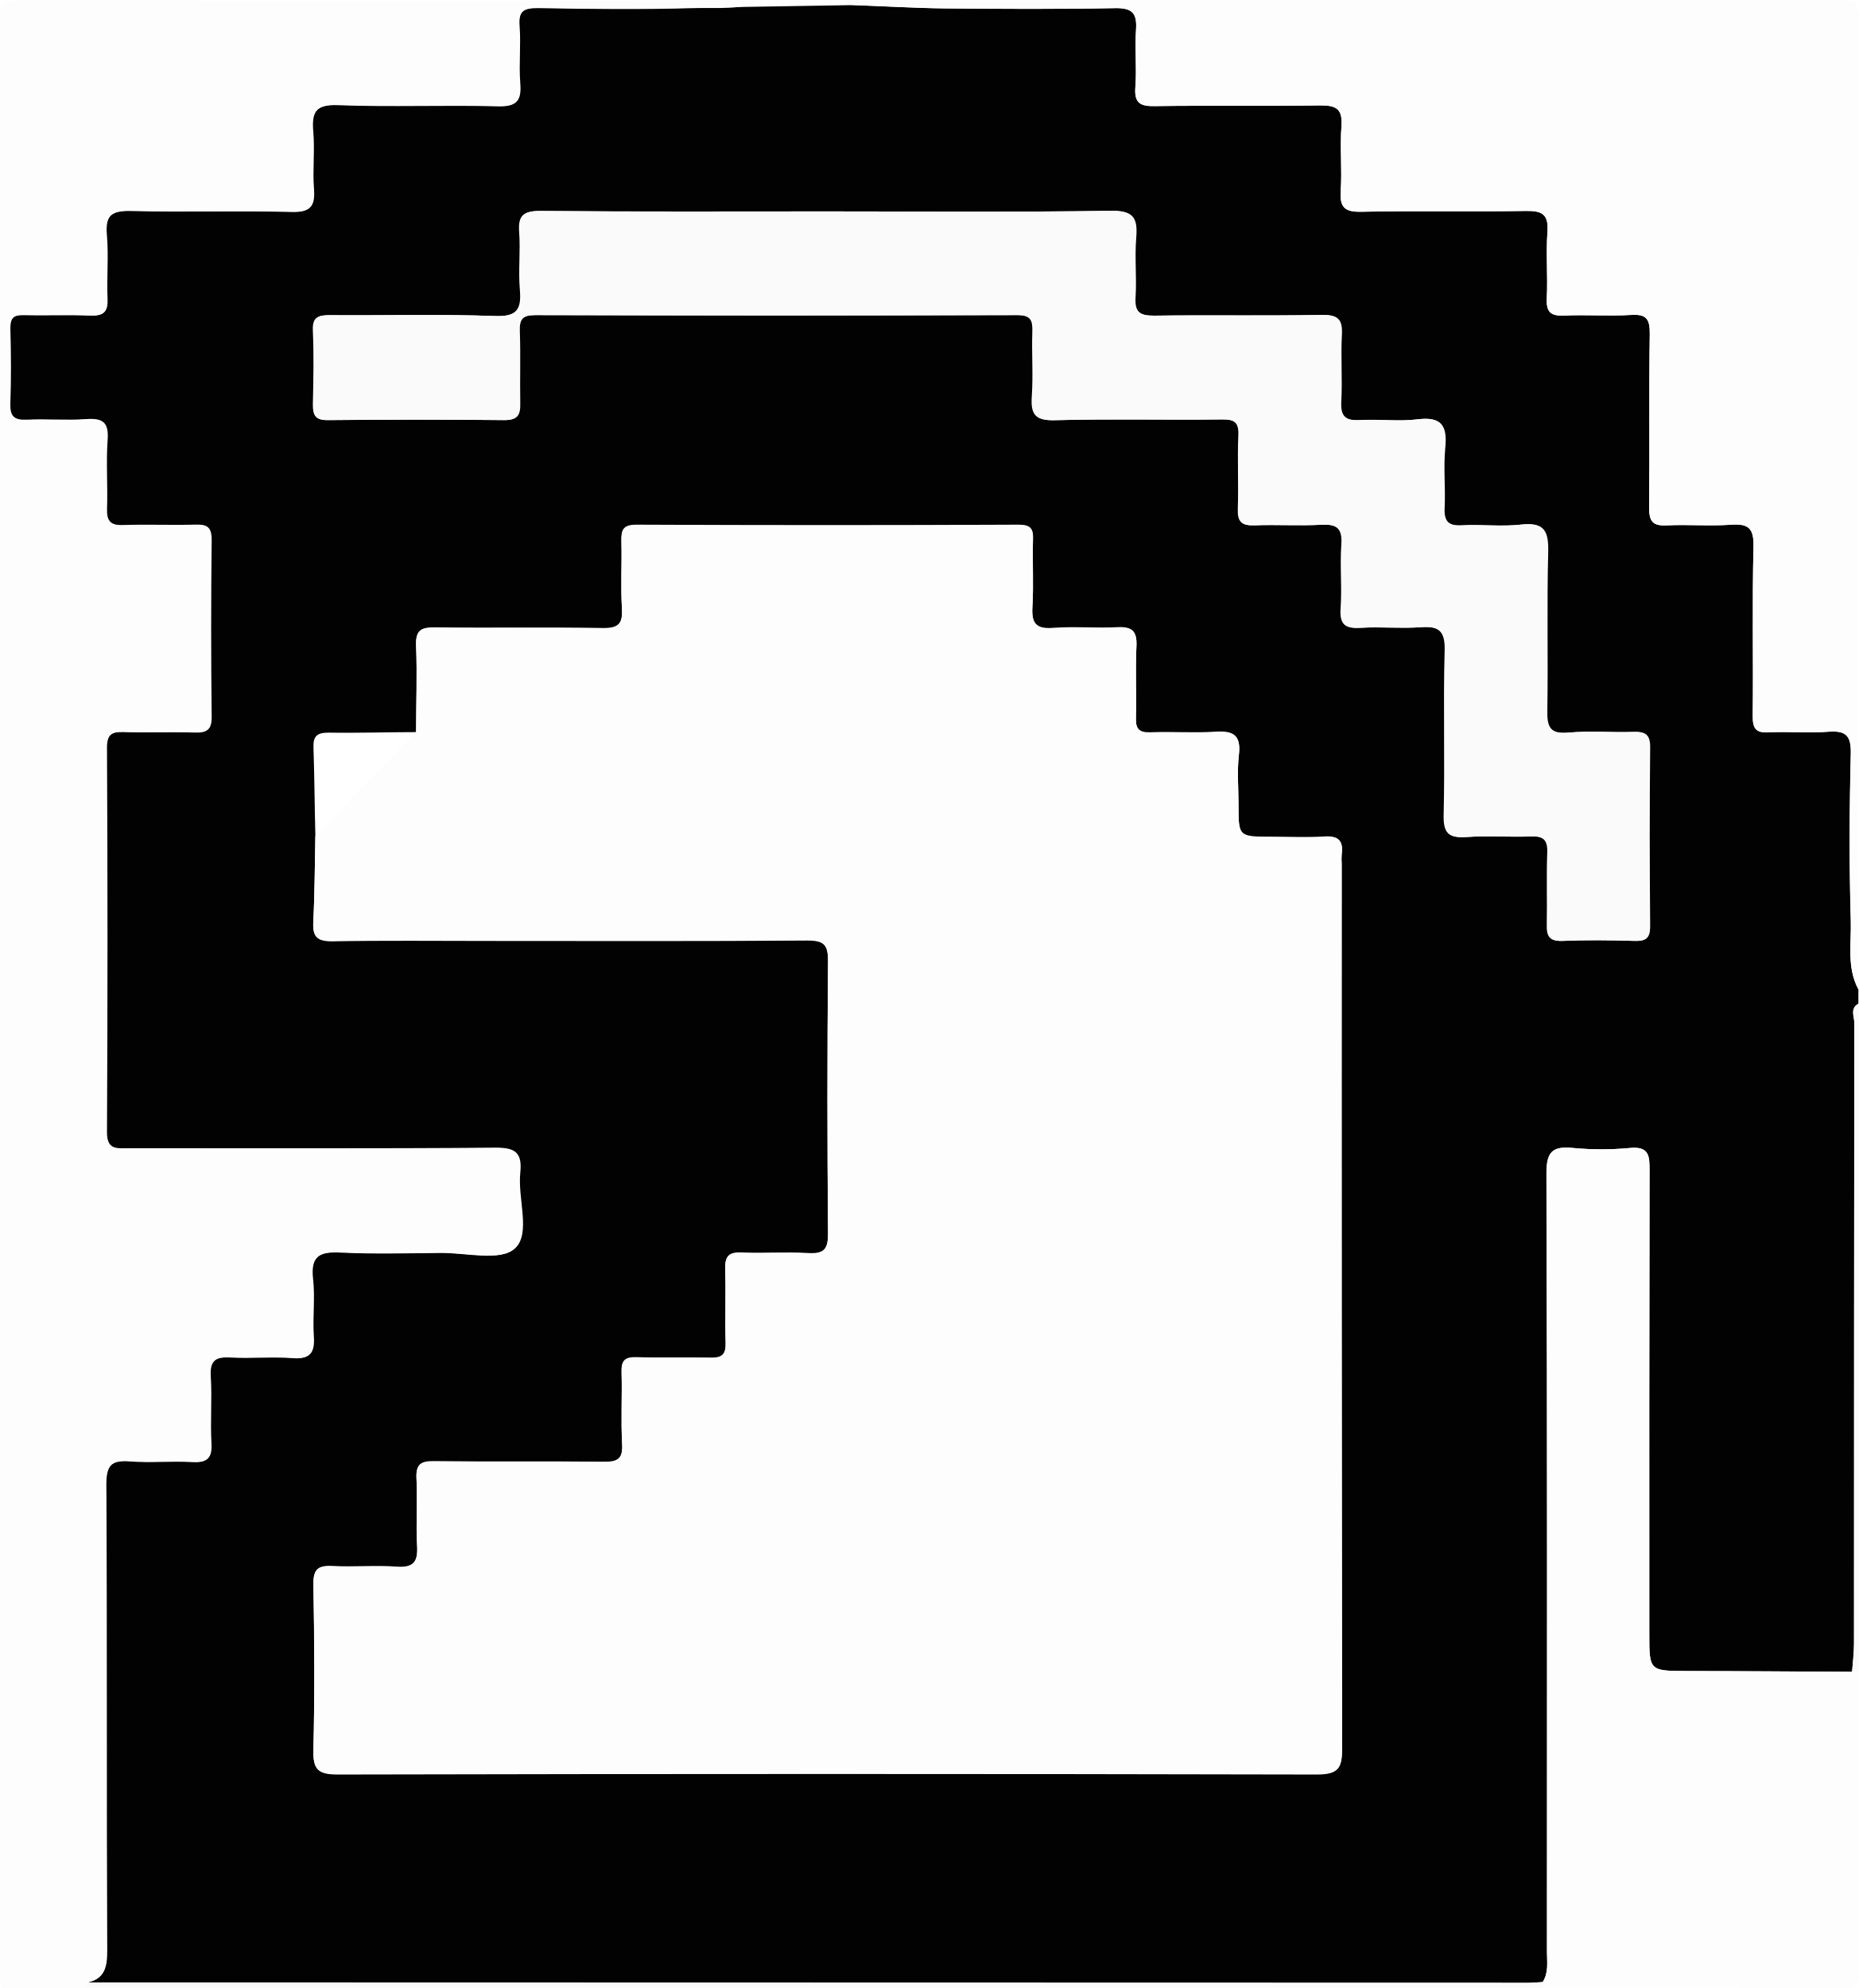
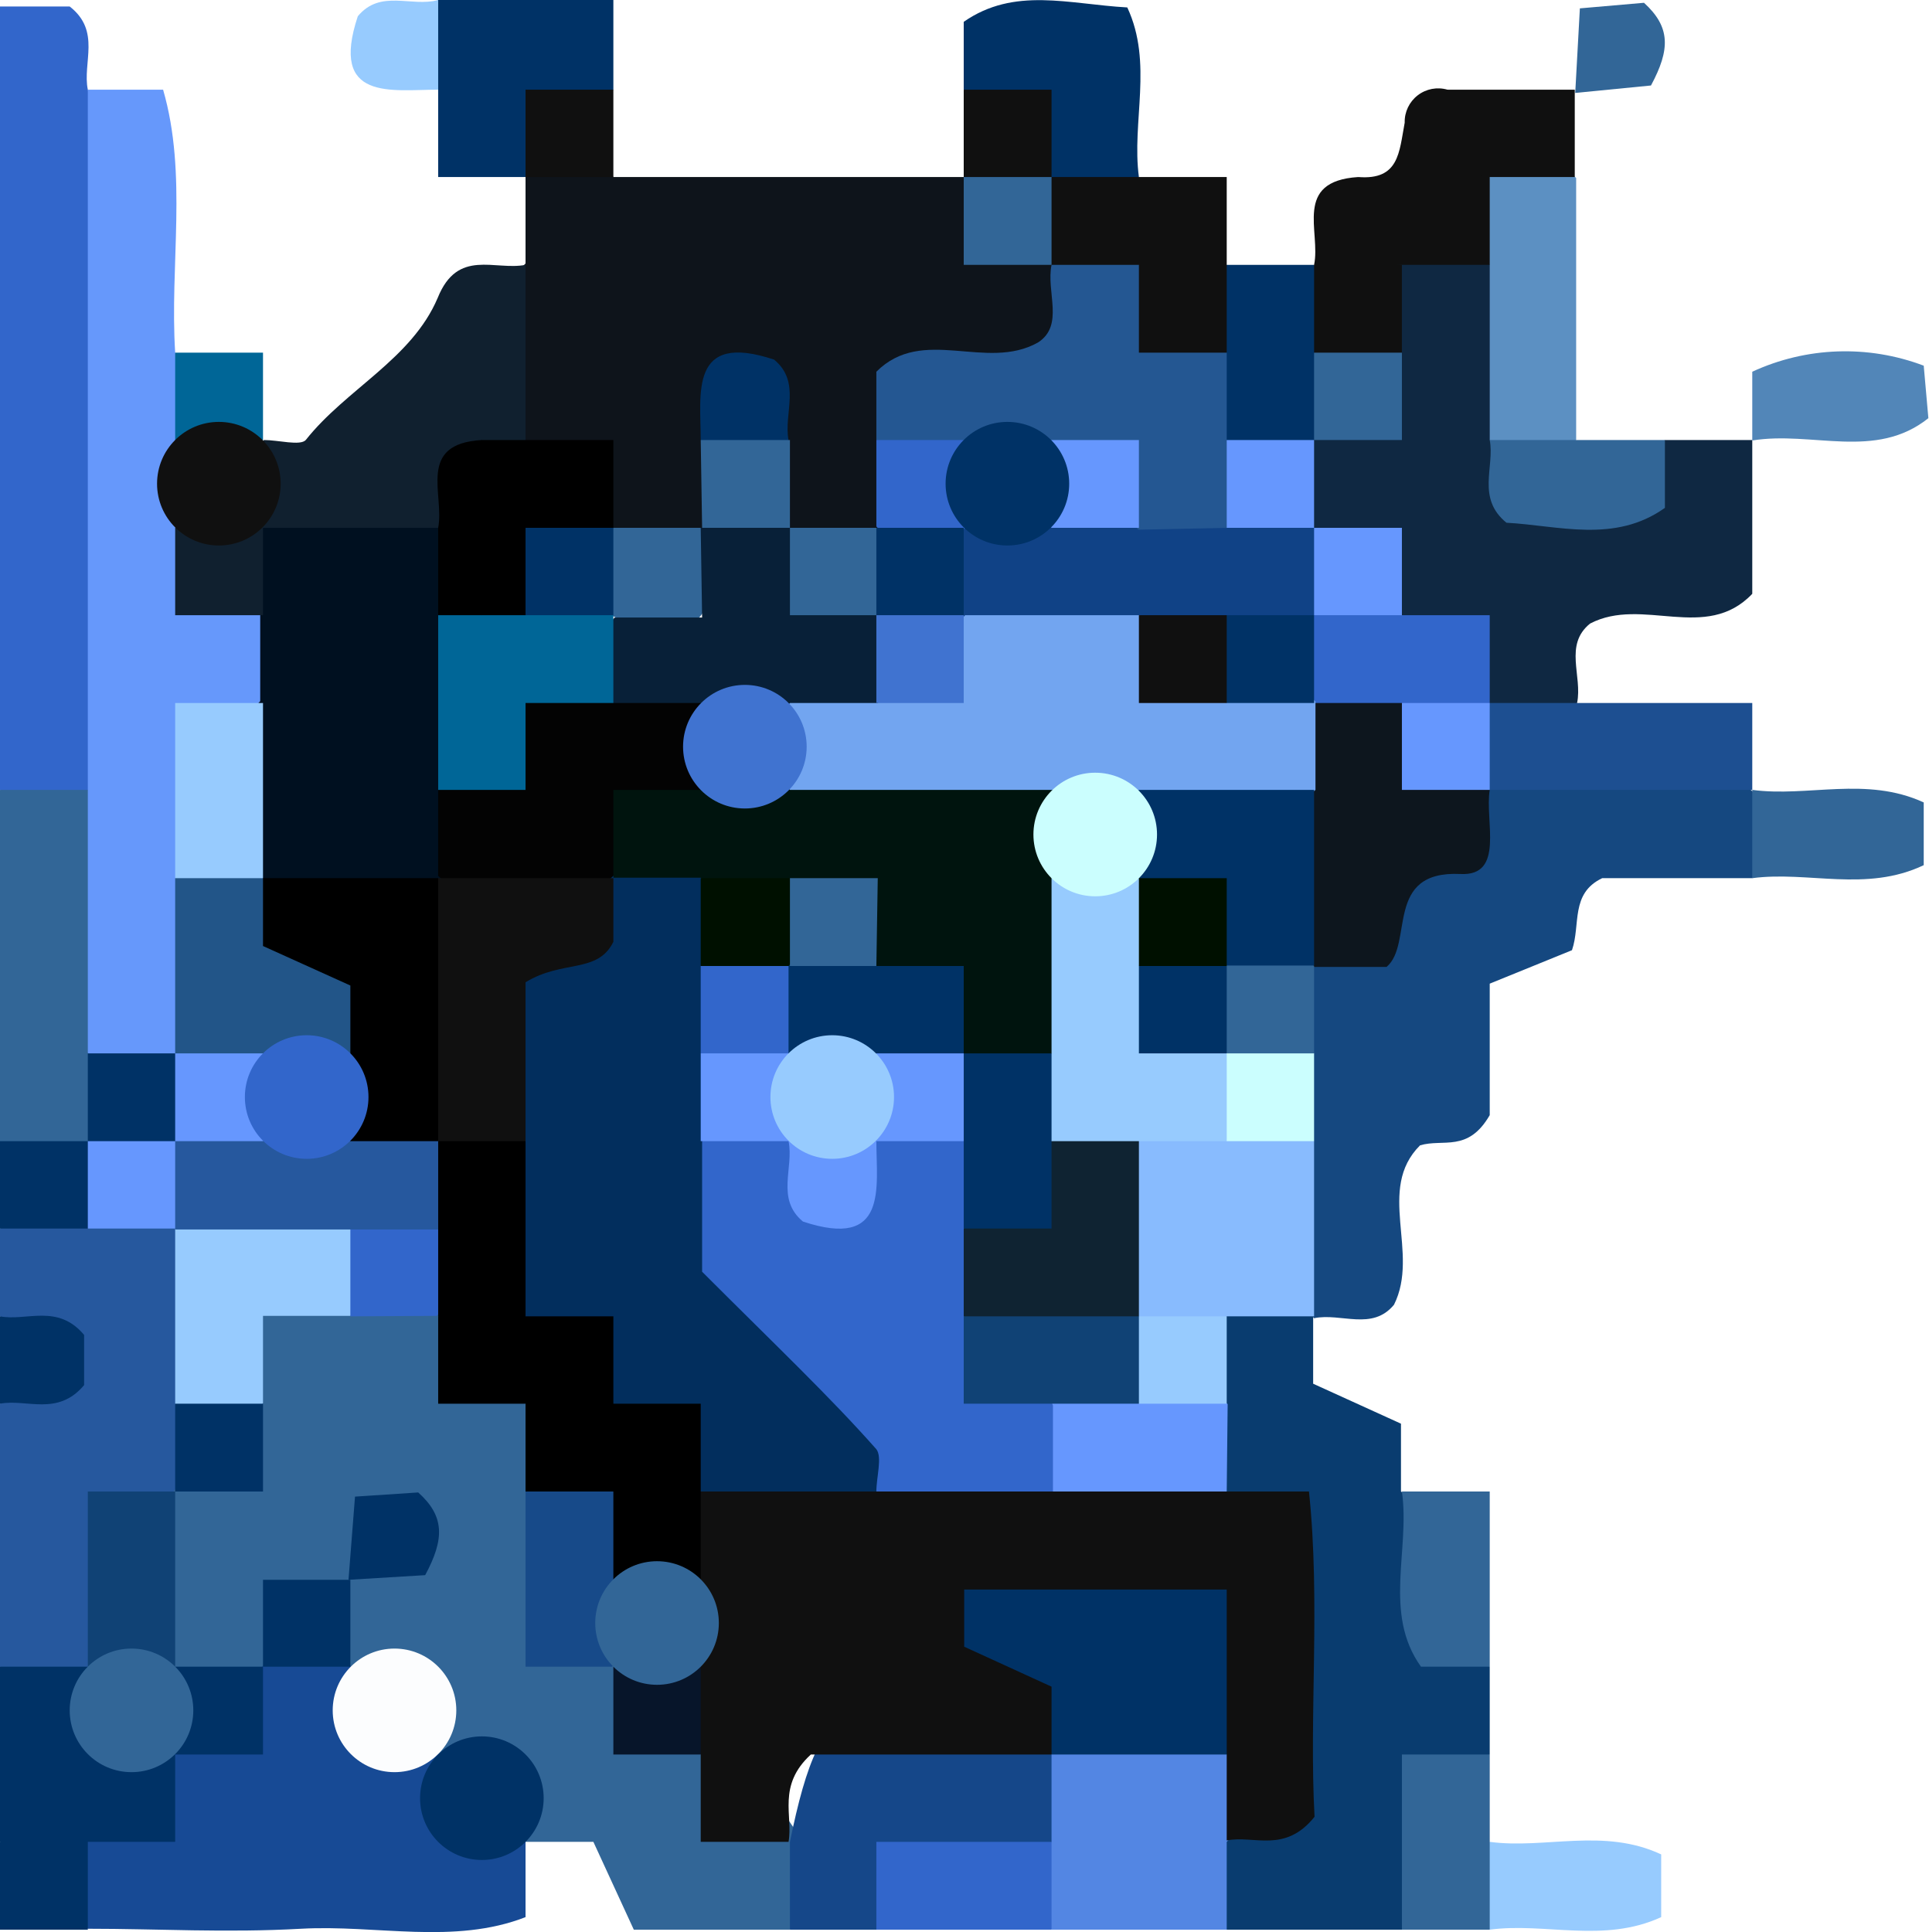
- <svg xmlns="http://www.w3.org/2000/svg" id="Calque_1" data-name="Calque 1" viewBox="0 0 389 416">
+ <svg xmlns="http://www.w3.org/2000/svg" id="Calque_1" data-name="Calque 1" viewBox="0 0 41.5 41.58">
  <defs>
-     <style>.cls-1{fill:#020202;}.cls-2{fill:#fdfdfd;}.cls-3{fill:#fafafa;}</style>
+     <style>.cls-1{fill:#326697;}.cls-2{fill:#0e141b;}.cls-3{fill:#6698fb;}.cls-4{fill:#154880;}.cls-5{fill:#093c6f;}.cls-6{fill:#0f2842;}.cls-7{fill:#3266cb;}.cls-8{fill:#174a95;}.cls-9{fill:#26589e;}.cls-10{fill:#10202f;}.cls-11{fill:#5386e3;}.cls-12{fill:#154789;}.cls-13{fill:#003266;}.cls-14{fill:#1d4f91;}.cls-15{fill:#5c90c2;}.cls-16{fill:#97cbfe;}.cls-17{fill:#101010;}.cls-18{fill:#5286b8;}.cls-19{fill:#006697;}.cls-20{fill:#104275;}.cls-21{fill:#174a89;}.cls-22{fill:#fcfdfe;}.cls-23{fill:#07152a;}.cls-24{fill:#245792;}.cls-25{fill:#001020;}.cls-26{fill:#258;}.cls-27{fill:#0d161e;}.cls-28{fill:#88bbfe;}.cls-29{fill:#cbfefe;}.cls-30{fill:#6697fe;}.cls-31{fill:#022e5d;}.cls-32{fill:#104286;}.cls-33{fill:#082038;}.cls-34{fill:#030303;}.cls-35{fill:#72a5f0;}.cls-36{fill:#0f2332;}.cls-37{fill:#00140e;}.cls-38{fill:#001000;}.cls-39{fill:#4073d0;}</style>
  </defs>
-   <path class="cls-1" d="M693.48,35.07c6.48.23,13,.63,19.44.7,11.82.11,23.64.17,35.46-.06,3.57-.06,4.61,1.06,4.37,4.5-.28,4,.17,8-.14,12-.27,3.4,1,4.09,4.16,4,11.48-.18,23,.05,34.46-.15,3.35,0,4.77.66,4.51,4.32-.33,4.47.14,9-.15,13.48-.23,3.4.66,4.54,4.28,4.46,11.48-.25,23,0,34.45-.17,3.35-.06,4.79.64,4.53,4.32-.33,4.64.09,9.33-.14,14-.14,2.91.88,3.7,3.68,3.57,4.65-.21,9.33.15,14-.13,3.13-.19,3.91.82,3.87,3.88-.18,12.15,0,24.31-.13,36.46,0,2.79.72,3.84,3.62,3.7,4.49-.23,9,.18,13.48-.14,3.65-.26,4.83.68,4.74,4.58-.29,11.81,0,23.64-.16,35.46,0,2.51.56,3.55,3.28,3.41,4.15-.22,8.34.19,12.47-.13,3.66-.28,4.87.7,4.77,4.59-.28,11.64-.33,23.31,0,34.95.14,4.77-.87,9.79,1.58,14.35v3c-1.79,1-.83,2.69-.84,4Q903,313,903,377.9c0,2-.26,4-.41,5.94-11.48-.06-23-.14-34.45-.17-8,0-8,0-8-7.75q0-48.46.05-96.92c0-3,0-5.16-4.05-4.78a63.93,63.93,0,0,1-12,0c-4.32-.42-5.53.83-5.52,5.36.19,54.29.12,108.59.11,162.88,0,2.13.37,4.33-.89,6.29-1,.06-2,.17-3,.17l-301.75-.07c3.9-.72,4.37-3.23,4.35-6.82-.15-32.47,0-64.95-.18-97.42,0-4,1.08-5.18,5-4.88,4.3.34,8.66-.1,13,.14,3,.17,4.18-.6,4-3.82-.28-4.64.15-9.33-.15-14-.22-3.43,1.09-4.24,4.25-4.06,4.32.24,8.68-.19,13,.13,3.66.29,4.55-1.14,4.32-4.5-.27-4,.29-8-.16-12-.55-4.85,1.47-5.81,5.84-5.59,7,.34,14,.14,21,.08,5.3,0,12.48,1.81,15.42-.89,3.37-3.09.53-10.37,1.1-15.79.43-4.11-.9-5.31-5.13-5.27-25.64.21-51.29.09-76.93.11-2.39,0-4.45.39-4.43-3.37q.21-40.22,0-80.43c0-2.68.91-3.44,3.47-3.36,5,.17,10-.06,15,.1,2.49.08,3.47-.49,3.44-3.25q-.22-18.48,0-37c0-2.85-1.11-3.25-3.51-3.18-5,.14-10-.09-15,.09-2.65.1-3.48-.83-3.39-3.43.17-4.82-.22-9.67.13-14.48.26-3.68-1.11-4.5-4.48-4.26-4.14.29-8.33-.08-12.48.12-2.63.12-3.49-.74-3.4-3.38.18-5.24.15-10.5,0-15.74,0-2.22.75-2.88,2.88-2.82,4.66.12,9.33-.09,14,.09,2.55.09,3.57-.62,3.46-3.32-.2-4.49.25-9-.14-13.48s1.31-5.19,5.31-5.09c11.15.27,22.31-.1,33.46.2,3.94.11,4.84-1.18,4.57-4.78-.31-4,.2-8-.15-12-.36-4.17.63-5.74,5.3-5.57,11.14.42,22.31-.05,33.46.24,3.9.11,4.85-1.13,4.56-4.76-.31-4,.16-8-.14-12-.25-3.24,1-3.83,4-3.79,10.82.17,21.65.28,32.46,0M581,209.05c-.13,6-.13,12-.44,17.93-.15,3,.74,4,3.89,4,10.82-.2,21.65-.08,32.48-.08,22.32,0,44.64.09,67-.09,3.54,0,4.39.92,4.36,4.4q-.27,28.48,0,57c0,3.3-.88,4.29-4.14,4.1-4.64-.27-9.32.07-14-.12-2.66-.12-3.46.82-3.38,3.4.16,5.16-.06,10.33.09,15.49.07,2.44-.8,3.18-3.17,3.11-5.16-.14-10.33.07-15.49-.09-2.37-.07-3.2.64-3.12,3.07.16,5-.16,10,.12,15,.19,3.21-.94,3.86-3.94,3.81-11.82-.17-23.65,0-35.47-.13-2.81,0-3.77.72-3.63,3.59.23,4.66-.14,9.34.13,14,.2,3.37-.64,4.76-4.3,4.49-4.47-.33-9,.11-13.48-.14-3.07-.18-4,.74-3.92,3.86.19,11.49.27,23,0,34.47-.11,4.1.85,5.22,5.11,5.21q102.42-.23,204.86,0c4.68,0,5.32-1.43,5.31-5.58q-.19-92.46-.09-184.91a14.68,14.68,0,0,1,0-2c.37-2.79-.67-3.89-3.59-3.7-3.65.23-7.32.05-11,.05-7,0-7,0-7-6.7,0-3.5-.32-7,.08-10.49.48-4.19-1.3-5-5-4.78-4.47.29-9-.06-13.48.12-2.42.09-3.15-.72-3.07-3.1.16-5-.14-10,.11-15,.16-3.18-1-4-4-3.89-4.49.23-9-.19-13.48.14-3.68.28-4.49-1.12-4.29-4.49.28-4.65,0-9.33.12-14,.09-2.35-.59-3.11-3-3.1q-40,.12-80,0c-2.93,0-3.19,1.21-3.13,3.52.12,4.66-.17,9.34.11,14,.2,3.26-.8,4.16-4.08,4.1-11.66-.2-23.32,0-35-.14-2.95,0-4.13.59-4,3.82.25,6,0,12,0,18-6.11,0-12.22.21-18.32.11-2.35,0-3.24.67-3.16,3.07C580.81,196.53,580.84,202.79,581,209.05ZM688,78.24c-20,0-40,.09-60-.09-3.56,0-4.61,1-4.35,4.44.29,4-.2,8,.14,12,.36,4.15-.58,5.71-5.24,5.55-11.48-.42-23-.09-34.48-.18-2.37,0-3.73.26-3.6,3.19.23,5.15.13,10.33,0,15.49,0,2.21.47,3.29,3,3.27,12.32-.11,24.65-.13,37,0,2.81,0,3.33-1.13,3.27-3.56-.13-5,.09-10-.09-15-.09-2.55.58-3.42,3.28-3.41q50.47.14,100.94,0c2.86,0,3.25,1.11,3.17,3.5-.15,4.5.2,9-.11,13.49-.27,3.8.72,5.14,4.82,5,11.66-.31,23.32,0,35-.16,2.54,0,3.52.55,3.4,3.28-.21,5.15.07,10.33-.11,15.49-.09,2.64.79,3.49,3.41,3.39,4.66-.18,9.33.13,14-.12,3.17-.16,4.5.61,4.26,4.08-.32,4.47.16,9-.16,13.48-.24,3.45,1.1,4.21,4.22,4,4.15-.24,8.35.18,12.49-.12,3.77-.28,5.18.69,5.07,4.83-.32,11.48.07,23-.21,34.48-.1,3.89,1.13,4.85,4.78,4.59,4.47-.31,9,.06,13.48-.12,2.6-.1,3.52.71,3.42,3.38-.19,5,0,10-.1,15-.07,2.47.49,3.6,3.27,3.48,5-.22,10-.16,15,0,2.3.06,3.25-.53,3.23-3-.1-12.49-.12-25,0-37.48,0-2.79-1.06-3.33-3.53-3.24-4.49.16-9-.27-13.48.14-4,.37-4.59-1.2-4.51-4.73.22-11-.11-22,.18-33,.11-4.32-.7-6.35-5.56-5.8-4.11.47-8.33-.07-12.48.16-2.9.16-3.77-.9-3.63-3.7.2-4.16-.27-8.36.13-12.48.46-4.62-.67-6.67-5.76-6-3.93.49-8-.08-12,.15-3,.18-4.18-.64-4-3.83.26-4.65-.13-9.33.13-14,.19-3.3-.87-4.23-4.18-4.17-11.65.21-23.32,0-35,.15-3,0-4.15-.69-4-3.85.26-4.15-.21-8.35.14-12.48s-.64-5.69-5.33-5.61C727.63,78.42,707.8,78.24,688,78.24Z" transform="translate(-515 -34)" />
-   <path class="cls-2" d="M675,34.1c-4.8,2.06-9.95,1.46-14.93,1.6-10.81.31-21.64.2-32.46,0-3,0-4.2.55-4,3.79.3,4-.17,8,.14,12,.29,3.63-.66,4.87-4.56,4.76-11.15-.29-22.32.18-33.46-.24-4.67-.17-5.66,1.4-5.3,5.57.35,4-.16,8,.15,12,.27,3.6-.63,4.89-4.57,4.78-11.15-.3-22.31.07-33.46-.2-4-.1-5.7.75-5.31,5.09s-.06,9,.14,13.48c.11,2.7-.91,3.41-3.46,3.32-4.65-.18-9.32,0-14-.09-2.13-.06-2.93.6-2.88,2.82.14,5.24.17,10.5,0,15.74-.09,2.64.77,3.5,3.4,3.38,4.15-.2,8.34.17,12.48-.12,3.37-.24,4.74.58,4.48,4.26-.35,4.81,0,9.66-.13,14.48-.09,2.6.74,3.53,3.39,3.43,5-.18,10,.05,15-.09,2.4-.07,3.55.33,3.51,3.18q-.24,18.48,0,37c0,2.76-1,3.33-3.44,3.25-5-.16-10,.07-15-.1-2.56-.08-3.47.68-3.47,3.36q.13,40.22,0,80.43c0,3.76,2,3.38,4.43,3.37,25.64,0,51.29.1,76.93-.11,4.23,0,5.56,1.16,5.13,5.27-.57,5.42,2.27,12.7-1.1,15.79-2.94,2.7-10.12.84-15.42.89-7,.06-14,.26-21-.08-4.37-.22-6.39.74-5.84,5.59.45,3.95-.11,8,.16,12,.23,3.36-.66,4.79-4.32,4.5-4.3-.32-8.66.11-13-.13-3.16-.18-4.47.63-4.25,4.06.3,4.65-.13,9.34.15,14,.19,3.22-1,4-4,3.82-4.32-.24-8.68.2-13-.14-3.89-.3-5,.88-5,4.88.17,32.47,0,64.95.18,97.42,0,3.59-.45,6.1-4.35,6.82l0,1.08c-5.33,0-10.67-.09-16,.06-1.74.05-2.35-.31-2-2.06a13.79,13.79,0,0,0,0-2.49q0-203.43-.1-406.84c0-3.75.84-4.61,4.59-4.6Q597.31,34.21,675,34.1Z" transform="translate(-515 -34)" />
-   <path class="cls-2" d="M903.9,241c-2.45-4.56-1.44-9.58-1.58-14.35-.35-11.64-.3-23.31,0-34.95.1-3.89-1.11-4.87-4.77-4.59-4.13.32-8.32-.09-12.47.13-2.72.14-3.3-.9-3.28-3.41.12-11.82-.13-23.65.16-35.46.09-3.9-1.09-4.84-4.74-4.58-4.47.32-9-.09-13.48.14-2.9.14-3.65-.91-3.62-3.7.13-12.15-.05-24.31.13-36.46,0-3.06-.74-4.07-3.87-3.88-4.64.28-9.32-.08-14,.13-2.8.13-3.82-.66-3.68-3.57.23-4.65-.19-9.34.14-14,.26-3.68-1.18-4.38-4.53-4.32-11.48.19-23-.08-34.45.17-3.62.08-4.51-1.06-4.28-4.46.29-4.48-.18-9,.15-13.48.26-3.66-1.16-4.37-4.51-4.32-11.49.2-23,0-34.46.15-3.15.05-4.43-.64-4.16-4,.31-4-.14-8,.14-12,.24-3.44-.8-4.56-4.37-4.5-11.82.23-23.64.17-35.46.06-6.48-.07-13-.47-19.44-.7-.71,0-1.29-.18-1.47-1q103.95,0,207.9-.1c3.42,0,4.1.67,4.09,4.1Q903.81,139.56,903.9,241Z" transform="translate(-515 -34)" />
-   <path class="cls-2" d="M837.87,448.75c1.26-2,.89-4.16.89-6.29,0-54.29.08-108.59-.11-162.88,0-4.53,1.2-5.78,5.52-5.36a63.93,63.93,0,0,0,12,0c4.07-.38,4.05,1.8,4.05,4.78q-.11,48.45-.05,96.92c0,7.74,0,7.72,8,7.75,11.48,0,23,.11,34.45.17l1.31.12c0,21,0,42,.07,63,0,2.51-.57,3.08-3.07,3.07-21-.12-42-.07-63-.07C837.91,449.54,837.89,449.14,837.87,448.75Z" transform="translate(-515 -34)" />
-   <path class="cls-3" d="M837.87,448.75c0,.39,0,.79.07,1.18H533.1l0-1.08,301.75.07C835.87,448.92,836.87,448.81,837.87,448.75Z" transform="translate(-515 -34)" />
-   <path class="cls-3" d="M903.9,384l-1.31-.12c.15-2,.41-4,.41-5.94q0-64.93.06-129.87c0-1.33-.95-3,.84-4Z" transform="translate(-515 -34)" />
-   <path class="cls-2" d="M602.08,187.09c0-6,.23-12,0-18-.14-3.23,1-3.86,4-3.82,11.66.16,23.32-.06,35,.14,3.28.06,4.28-.84,4.08-4.1-.28-4.65,0-9.33-.11-14-.06-2.31.2-3.53,3.13-3.52q40,.19,80,0c2.44,0,3.12.75,3,3.1-.16,4.66.16,9.34-.12,14-.2,3.37.61,4.77,4.29,4.49,4.47-.33,9,.09,13.48-.14,3-.15,4.15.71,4,3.89-.25,5,0,10-.11,15-.08,2.38.65,3.19,3.07,3.1,4.49-.18,9,.17,13.48-.12,3.73-.25,5.51.59,5,4.78-.4,3.46-.08,7-.08,10.49,0,6.7,0,6.7,7,6.7,3.67,0,7.34.18,11-.05,2.92-.19,4,.91,3.59,3.7a14.68,14.68,0,0,0,0,2q0,92.46.09,184.91c0,4.15-.63,5.6-5.31,5.58q-102.44-.27-204.86,0c-4.26,0-5.22-1.11-5.11-5.21.3-11.48.22-23,0-34.47,0-3.12.85-4,3.92-3.86,4.48.25,9-.19,13.48.14,3.66.27,4.5-1.12,4.3-4.49-.27-4.65.1-9.33-.13-14-.14-2.87.82-3.63,3.63-3.59,11.82.15,23.65,0,35.47.13,3,.05,4.13-.6,3.94-3.81-.28-5,0-10-.12-15-.08-2.43.75-3.14,3.12-3.07,5.16.16,10.33,0,15.49.09,2.37.07,3.24-.67,3.17-3.11-.15-5.16.07-10.33-.09-15.49-.08-2.58.72-3.52,3.38-3.4,4.66.19,9.34-.15,14,.12,3.26.19,4.17-.8,4.14-4.1q-.24-28.49,0-57c0-3.48-.82-4.42-4.36-4.4-22.31.18-44.63.09-67,.09-10.83,0-21.66-.12-32.48.08-3.15,0-4-.92-3.89-4,.31-6,.31-11.95.44-17.93" transform="translate(-515 -34)" />
-   <path class="cls-3" d="M688,78.24c19.82,0,39.65.18,59.46-.13,4.69-.08,5.68,1.4,5.33,5.61s.12,8.33-.14,12.48c-.2,3.16.92,3.9,4,3.85,11.65-.17,23.32.06,35-.15,3.31-.06,4.37.87,4.18,4.17-.26,4.65.13,9.33-.13,14-.17,3.19,1,4,4,3.83,4-.23,8,.34,12-.15,5.09-.64,6.22,1.41,5.76,6-.4,4.12.07,8.32-.13,12.48-.14,2.8.73,3.86,3.63,3.7,4.15-.23,8.37.31,12.48-.16,4.86-.55,5.67,1.48,5.56,5.8-.29,11,0,22-.18,33-.08,3.53.52,5.1,4.51,4.73,4.46-.41,9,0,13.48-.14,2.47-.09,3.56.45,3.53,3.24-.13,12.49-.11,25,0,37.48,0,2.5-.93,3.09-3.23,3-5-.14-10-.2-15,0-2.78.12-3.34-1-3.27-3.48.15-5-.09-10,.1-15,.1-2.67-.82-3.48-3.42-3.38-4.49.18-9-.19-13.48.12-3.65.26-4.88-.7-4.78-4.59.28-11.49-.11-23,.21-34.48.11-4.14-1.3-5.11-5.07-4.83-4.14.3-8.34-.12-12.49.12-3.12.19-4.46-.57-4.22-4,.32-4.48-.16-9,.16-13.48.24-3.47-1.09-4.24-4.26-4.08-4.65.25-9.32-.06-14,.12-2.62.1-3.5-.75-3.41-3.39.18-5.16-.1-10.34.11-15.49.12-2.73-.86-3.31-3.4-3.28-11.66.12-23.32-.15-35,.16-4.1.11-5.09-1.23-4.82-5,.31-4.48,0-9,.11-13.49.08-2.39-.31-3.51-3.17-3.5q-50.46.15-100.94,0c-2.7,0-3.37.86-3.28,3.41.18,5,0,10,.09,15,.06,2.43-.46,3.59-3.27,3.56-12.32-.14-24.65-.12-37,0-2.56,0-3.07-1.06-3-3.27.09-5.16.19-10.34,0-15.49-.13-2.93,1.23-3.21,3.6-3.19,11.49.09,23-.24,34.48.18,4.66.16,5.6-1.4,5.24-5.55-.34-4,.15-8-.14-12-.26-3.45.79-4.47,4.35-4.44C648,78.33,668,78.24,688,78.24Z" transform="translate(-515 -34)" />
+   <path class="cls-1" d="M17,41.53H13.64l-.87-1.89H11.31l-.48-.2a11.1,11.1,0,0,1-1.22-.95,7.19,7.19,0,0,1-.73-.73c-.44-.52-.92-1-1.4-1.47a2.54,2.54,0,0,1-.45-.8,1.58,1.58,0,0,1,0-.78,2.88,2.88,0,0,1-.13-.31,2.33,2.33,0,0,1-.06.35,4.35,4.35,0,0,1-.74,1.18,2.14,2.14,0,0,1-1,.47,2,2,0,0,1-1.59-.64A3.61,3.61,0,0,1,3,32.83a4.21,4.21,0,0,1,.51-1.07,7.84,7.84,0,0,0,1.38-2.58,2.74,2.74,0,0,1,2.49-1.71,3.82,3.82,0,0,1,1.9.44,9.55,9.55,0,0,1,2.39,2.18,4.64,4.64,0,0,1,.62,1.81c.16,1.26.17,2.55,1.12,3.55a22.36,22.36,0,0,0,2.07,2.06,9.46,9.46,0,0,1,1.91,2.32A1.64,1.64,0,0,1,17,41.53Z" />
+   <path class="cls-2" d="M13.2,3.81h7.54l.52.23a7.16,7.16,0,0,1,1.67,1.58,2.4,2.4,0,0,1,.2,1.15c-.36,1.78-2.67,1.61-3.19,3.24a4.47,4.47,0,0,1-1,1.47,1.84,1.84,0,0,1-1.64.19,2.69,2.69,0,0,1-1-1.06A2.26,2.26,0,0,1,16,10.4a2.46,2.46,0,0,0-.28.28,2.44,2.44,0,0,1-1,1A2.28,2.28,0,0,1,13,11.49,5.93,5.93,0,0,1,10.65,9a3.09,3.09,0,0,1,.66-3.33V3.81l.41-.38A1.21,1.21,0,0,1,13.2,3.81Z" />
+   <path class="cls-3" d="M1.89,1.93H3.51c.53,1.83.14,3.77.26,5.66a3,3,0,0,1,.9,1.58c.12.58.21,1.17.29,1.76.1,1,.86,1.72,1.21,2.62A2.79,2.79,0,0,1,6,15.35a6.4,6.4,0,0,0-1.06,4.21A4.24,4.24,0,0,1,3.6,22.88a1.68,1.68,0,0,1-2.16-.47c-.83-1.89-.36-3.88-.49-5.83C1.4,11.7-.06,6.71,1.89,1.93Z" />
+   <path class="cls-4" d="M37.71,18.9H34.48c-.69.33-.46,1-.65,1.55l-1.77.72V24c-.47.81-1,.5-1.5.65-.95.95,0,2.31-.56,3.43-.47.57-1.14.17-1.72.29l-.48-.47a6.87,6.87,0,0,1-.63-3.31,11.76,11.76,0,0,1,.12-2.05A5,5,0,0,1,28,20.56a16,16,0,0,1,4.69-4.27c1.73-.27,3.47-.54,5,.72A1.27,1.27,0,0,1,37.71,18.9Z" />
+   <path class="cls-5" d="M32.06,35.87v1.89c-1.31.91-.57,2.86-1.89,3.77H26.4a1.81,1.81,0,0,1-.46-1.81c1.5-2.54,1.69-5.08-.08-7.6a4.87,4.87,0,0,1-.4-2,3.14,3.14,0,0,1,.8-2,1.66,1.66,0,0,1,2,.21v1.45l1.89.86V32.1C31.45,33,30.75,35,32.06,35.87Z" />
+   <path class="cls-6" d="M35.83,9.47h1.88v3.31c-1,1.05-2.36.05-3.49.64-.57.46-.16,1.13-.28,1.71a1.57,1.57,0,0,1-1.64.35A10.57,10.57,0,0,1,30,13.71c-.65-.69-1.28-1.4-1.87-2.14a2.4,2.4,0,0,1-.39-1.65,3.33,3.33,0,0,1,.5-1.06,7.11,7.11,0,0,0,1-2.15,2.34,2.34,0,0,1,1.2-1.45,2,2,0,0,1,1.86.39c.73.92.59,2,.67,3.08C33.45,10.89,34.52,10.62,35.83,9.47Z" />
+   <path class="cls-7" d="M1.89,1.93V17A1.29,1.29,0,0,1,0,17V.14H1.5C2.18.67,1.77,1.35,1.89,1.93Z" />
+   <path class="cls-8" d="M11.31,39.64v1.62c-1.54.6-3.21.16-4.83.25s-3.06,0-4.59,0a1.55,1.55,0,0,1-.5-1.59,3.08,3.08,0,0,1,.63-1c.55-.57,1.13-1.11,1.72-1.65a10.25,10.25,0,0,0,1.92-1.42,1.26,1.26,0,0,1,1.88,0c.63.63,1.25,1.26,1.89,1.89S10.67,39,11.31,39.64Z" />
+   <path class="cls-9" d="M0,35.87V30.21a1.1,1.1,0,0,0,0-1.88V26.44a3.09,3.09,0,0,1,2-.84,3,3,0,0,1,2,.89c.85,1.09.65,2.37.62,3.61a3.34,3.34,0,0,1-.89,2c-1.35,1-.58,3-2,4A1.43,1.43,0,0,1,0,35.87Z" />
+   <path class="cls-10" d="M11.31,5.7V9.47a3.06,3.06,0,0,1-.56.91,6.13,6.13,0,0,1-1.6,1.53,4.14,4.14,0,0,1-2.94.1,2.15,2.15,0,0,1-.93-.81,2.27,2.27,0,0,1,0-1.24c.13-.16.26-.33.4-.49.31,0,.78.13.9,0,.87-1.1,2.28-1.74,2.84-3.06C9.85,5.34,10.65,5.83,11.31,5.7Z" />
+   <path class="cls-1" d="M0,17H1.89v5.66a1.4,1.4,0,0,1,0,1.92,1.41,1.41,0,0,1-1.92,0Z" />
+   <path class="cls-11" d="M26.4,39.64v1.89H22.63a2.71,2.71,0,0,1-.86-1.74,3.57,3.57,0,0,1,.46-2A2.83,2.83,0,0,1,23.36,37a3.32,3.32,0,0,1,3.3.67A1.62,1.62,0,0,1,26.4,39.64Z" />
+   <path class="cls-12" d="M22.63,37.76v1.88c-.94,1.27-2.86.58-3.77,1.89H17V39.64C17.7,36.21,18.42,36,22.63,37.76Z" />
+   <path class="cls-13" d="M9.43,0H13.2V1.93c-.64.62-1.27,1.25-1.89,1.88H9.43V1.93A1.27,1.27,0,0,1,9.43,0Z" />
+   <path class="cls-14" d="M32.06,15.13h5.65V17H32.06l-.38-.4a1.81,1.81,0,0,1,0-1.08Z" />
+   <path class="cls-13" d="M20.74,1.93V.47C21.83-.29,23,.09,24.26.16c.56,1.2.09,2.46.25,3.65a1.55,1.55,0,0,1-1.7.32C21.82,3.68,21.54,2.56,20.74,1.93Z" />
+   <path class="cls-15" d="M32.06,9.47V5.7a1.58,1.58,0,0,1-.14-2,1.6,1.6,0,0,1,2,.13V9.47A1.3,1.3,0,0,1,32.06,9.47Z" />
+   <path class="cls-16" d="M32.06,39.64c1.19.16,2.45-.31,3.69.27v1.35c-1.24.57-2.5.11-3.69.27A1.31,1.31,0,0,1,32.06,39.64Z" />
+   <path class="cls-17" d="M32.06,3.81V5.7H30.17c-1.73.08-1.53-.81-.94-1.89.88.07.88-.53,1-1.17a.72.72,0,0,1,.92-.71A2.24,2.24,0,0,1,32.06,3.81Z" />
+   <path class="cls-1" d="M32.06,35.87H30.58c-.82-1.15-.23-2.51-.41-3.77h1.89Z" />
+   <path class="cls-13" d="M26.4,5.7h1.88a2.46,2.46,0,0,1,.83,1.88,2.81,2.81,0,0,1-.83,1.89,1.52,1.52,0,0,1-1.8.33,2.49,2.49,0,0,1-.93-1.71,3.42,3.42,0,0,1,.37-1.93Z" />
+   <path class="cls-1" d="M32.06,9.47h3.77v1.46c-1.08.77-2.29.38-3.41.32C31.77,10.72,32.17,10.05,32.06,9.47Z" />
+   <path class="cls-13" d="M0,35.87H1.89l.44.42a3.4,3.4,0,0,1,.39,1.77,2.55,2.55,0,0,1-.83,1.58,1.27,1.27,0,0,1-1.89,0Z" />
+   <path class="cls-17" d="M22.63,3.81H26.4V5.7a2.93,2.93,0,0,1-1.89.85,2.85,2.85,0,0,1-1.88-.85,1.23,1.23,0,0,1-.39-1.48Z" />
+   <path class="cls-1" d="M37.71,18.9V17c1.2.16,2.45-.3,3.69.27v1.35C40.16,19.21,38.91,18.74,37.71,18.9Z" />
+   <path class="cls-1" d="M32.06,39.64v1.89H30.17V37.76h1.89Z" />
+   <path class="cls-18" d="M37.71,9.48V8a4.77,4.77,0,0,1,3.69-.13L41.5,9C40.36,9.91,39,9.27,37.71,9.48Z" />
+   <path class="cls-7" d="M18.86,41.53V39.64h3.77v1.89Z" />
+   <path class="cls-17" d="M32.06,3.81c-1.42-.08-.81-1.17-1-1.88h2.83V3.81Z" />
+   <path class="cls-17" d="M28.28,7.59V5.7c.15-.71-.46-1.8.95-1.89.14.72-.47,1.81.94,1.89V7.59A1.29,1.29,0,0,1,28.28,7.59Z" />
+   <path class="cls-13" d="M0,24.56H1.89l.38.4a1.24,1.24,0,0,1-.38,1.48H0Z" />
+   <path class="cls-19" d="M3.77,9.47V7.59H5.66V9.47A1.29,1.29,0,0,1,3.77,9.47Z" />
+   <path class="cls-13" d="M0,28.33c.57.11,1.24-.28,1.81.4v1.08c-.57.68-1.24.29-1.81.4Z" />
+   <path class="cls-17" d="M20.74,1.93h1.89V3.81a1.27,1.27,0,0,1-1.89,0Z" />
+   <path class="cls-17" d="M11.31,3.81V1.93H13.2V3.81Z" />
+   <path class="cls-1" d="M33.9,2,34,.18,35.38.06c.57.52.57,1,.15,1.78Z" />
+   <path class="cls-13" d="M0,39.64H1.89v1.89H0Z" />
+   <path class="cls-16" d="M9.43,0V1.93c-1,0-2.34.26-1.73-1.58C8.19-.24,8.85.16,9.43,0Z" />
+   <path class="cls-17" d="M22.63,37.76H17.45c-.73.67-.38,1.32-.48,1.88H15.08V37.76a3,3,0,0,1-.9-1.68,7.74,7.74,0,0,1-.09-2,4.57,4.57,0,0,1,.59-1.94,3.18,3.18,0,0,1,1.11-.81,12.44,12.44,0,0,1,3.49-.46c1.21,0,2.42,0,3.64,0A4.84,4.84,0,0,1,26.4,32.1h1.77c.25,2.38,0,4.8.12,7-.64.8-1.31.39-1.89.51V37.76c-.8-.69-1.23-1.79-2.37-2.13C22.77,35.81,23.46,37.3,22.63,37.76Z" />
+   <path class="cls-16" d="M3.77,30.21V26.44l.54-.5a3,3,0,0,1,3.44.38,1.65,1.65,0,0,1-.21,2H5.66v1.88A1.27,1.27,0,0,1,3.77,30.21Z" />
+   <path d="M11.31,32.1V30.21a2.58,2.58,0,0,1,2.16-.82c1.41.38,2.61.89,1.61,2.71a2.84,2.84,0,0,1-1.88.84A2.89,2.89,0,0,1,11.31,32.1Z" />
+   <path d="M13.2,30.21H9.43V28.33l.52-.49A3.31,3.31,0,0,1,12,27.58C13.27,28.08,14.19,28.73,13.2,30.21Z" />
+   <path class="cls-20" d="M1.89,35.87V32.1H3.77v3.77l-.4.38A1.22,1.22,0,0,1,1.89,35.87Z" />
+   <path class="cls-21" d="M11.31,32.1H13.2A2.55,2.55,0,0,1,14,33.68a3.27,3.27,0,0,1-.38,1.78l-.45.41H11.31Z" />
+   <path class="cls-7" d="M7.54,28.33V26.44a1.64,1.64,0,0,1,2-.12,1.57,1.57,0,0,1-.14,2Z" />
+   <path class="cls-13" d="M3.77,30.21H5.66V32.1H3.77Z" />
+   <path class="cls-13" d="M7.5,34l.14-1.79L9,32.12c.57.51.57,1,.15,1.78Z" />
+   <path class="cls-13" d="M7.54,35.87H5.66V34H7.54Z" />
+   <path class="cls-13" d="M5.66,35.87v1.89H3.77l-.38-.41a1.23,1.23,0,0,1,.38-1.48Z" />
+   <circle class="cls-22" cx="8.49" cy="36.81" r="1.33" />
+   <path class="cls-23" d="M15.08,35.87v1.89H13.2V35.87A1.28,1.28,0,0,1,15.08,35.87Z" />
+   <circle class="cls-13" cx="10.37" cy="38.7" r="1.33" />
+   <path class="cls-24" d="M22.63,5.7h1.88q.93,1,1.89,1.89V9.47a1.54,1.54,0,0,1,.3,1.83,1.87,1.87,0,0,1-1.75.58c-1-.27-1.68-1.11-2.73-1.22-.6-.07-1.2-.14-1.79-.26a3.12,3.12,0,0,1-1.57-.93V8c1-1,2.36,0,3.48-.63C22.91,7,22.51,6.28,22.63,5.7Z" />
+   <path d="M10.37,9.47H13.2v1.89l-.5.45a2.46,2.46,0,0,1-2,0A1.47,1.47,0,0,1,10.37,9.47Z" />
+   <path class="cls-13" d="M15.08,9.47c0-1-.25-2.34,1.58-1.73.59.49.2,1.16.31,1.73A1.29,1.29,0,0,1,15.08,9.47Z" />
+   <path class="cls-1" d="M20.74,3.81h1.89V5.7H20.74Z" />
+   <path class="cls-1" d="M17,11.36h1.89l.37.51a1.52,1.52,0,0,1-.67,1.66c-1.39.33-2-.21-2-1.65Z" />
+   <path class="cls-1" d="M13.2,11.36h1.88c.13.2.25.4.37.6-.09,1.64-.87,2-2.3,1.28A1.36,1.36,0,0,1,13.2,11.36Z" />
+   <path class="cls-7" d="M18.86,9.47h1.88A1.45,1.45,0,0,1,21.21,11a1.58,1.58,0,0,1-.79.8,1.46,1.46,0,0,1-1.56-.47Z" />
+   <path class="cls-1" d="M15.08,9.47H17v1.89a1.29,1.29,0,0,1-1.89,0Z" />
+   <path class="cls-25" d="M5.66,11.36H9.43a3.41,3.41,0,0,1,1,1.88,13.12,13.12,0,0,1,0,3.65,4.2,4.2,0,0,1-.84,2,3.36,3.36,0,0,1-3.49.63,2.22,2.22,0,0,1-1.08-1,3.13,3.13,0,0,1,.58-3.43V13.24A1.3,1.3,0,0,1,5.66,11.36Z" />
+   <path class="cls-26" d="M3.77,22.67V18.9a1.27,1.27,0,0,1,1.89,0c1,1.07,2.9,1.54,2.23,3.62a2.31,2.31,0,0,1-1.68,1,3.44,3.44,0,0,1-2-.35Z" />
+   <path class="cls-16" d="M5.66,18.9H3.77V15.13H5.66Z" />
+   <path class="cls-13" d="M1.89,24.56V22.67H3.77a1.45,1.45,0,0,1,.47,1.56,1.58,1.58,0,0,1-.79.8A1.46,1.46,0,0,1,1.89,24.56Z" />
+   <path class="cls-10" d="M5.66,11.36v1.88H3.77V11.36A1.29,1.29,0,0,1,5.66,11.36Z" />
+   <circle class="cls-17" cx="4.71" cy="10.41" r="1.33" />
+   <path class="cls-27" d="M32.06,17c-.11.67.33,1.86-.63,1.81-1.65-.08-1,1.5-1.59,2H28.28c-.16-.17-.32-.33-.49-.49A5.52,5.52,0,0,1,27.31,17a3.48,3.48,0,0,1,.8-1.84,2,2,0,0,1,1.85-.4C31,15.12,31.21,16.38,32.06,17Z" />
+   <path class="cls-28" d="M28.28,28.33H26.4a1.53,1.53,0,0,1-2.08-.06,3.16,3.16,0,0,1-.19-3.66,2.9,2.9,0,0,1,2.07-.93,3.26,3.26,0,0,1,2.08.88Z" />
+   <path class="cls-29" d="M28.28,24.56H26.4a1.33,1.33,0,1,1,1.88-1.89Z" />
+   <path class="cls-1" d="M28.28,22.67H26.4l-.38-.5a1.61,1.61,0,0,1,.58-1.66,1.33,1.33,0,0,1,1.68.28Z" />
+   <path class="cls-30" d="M26.4,32.1H22.63a1.64,1.64,0,0,1-.21-2,2.91,2.91,0,0,1,2-.76,3.3,3.3,0,0,1,2,.88Z" />
+   <path class="cls-16" d="M26.4,30.21H24.51a1.23,1.23,0,0,1-.38-1.48l.38-.4H26.4Z" />
+   <path class="cls-7" d="M30.17,15.13H28.28l-.39-.43a2.2,2.2,0,0,1-.06-1.14,1.62,1.62,0,0,1,.79-.8,1.45,1.45,0,0,1,1.55.48h1.89v1.89A1.28,1.28,0,0,1,30.17,15.13Z" />
+   <path class="cls-30" d="M30.17,13.24H28.28a1.31,1.31,0,0,1-.37-1.48l.37-.4h1.89Z" />
+   <path class="cls-30" d="M26.4,11.36V9.47h1.88v1.89A1.32,1.32,0,0,1,26.4,11.36Z" />
+   <path class="cls-1" d="M28.28,7.59h1.89V9.47H28.28Z" />
+   <path class="cls-13" d="M1.89,39.64V37.76a1.26,1.26,0,0,1,1.88,0v1.88Z" />
+   <path class="cls-30" d="M1.89,24.56H3.77a1.32,1.32,0,0,1,0,1.88H1.89Z" />
+   <path d="M9.43,13.24V11.36c.14-.72-.47-1.81.94-1.89.14.72-.47,1.81.94,1.89a1.47,1.47,0,0,1,.34,1.76,1.78,1.78,0,0,1-1.08.64A1.69,1.69,0,0,1,9.43,13.24Z" />
+   <path class="cls-13" d="M22.63,37.76V36.3l-1.88-.86V34.21H26.4v3.55Z" />
+   <path class="cls-30" d="M30.17,15.13h1.89V17H30.17Z" />
+   <path class="cls-17" d="M26.4,7.59H24.51V5.7H26.4Z" />
+   <circle class="cls-1" cx="2.83" cy="36.81" r="1.33" />
+   <path class="cls-31" d="M13.2,30.21V28.33H11.31c-.92-.92-1-2.14-1.15-3.32a6.92,6.92,0,0,1,2.07-5.81,3.21,3.21,0,0,1,1.17-.78,2.21,2.21,0,0,1,2,.42,4.17,4.17,0,0,1,.73,1.93,15.22,15.22,0,0,1,.13,2c0,.66,0,1.32.06,2-.13,1.7.82,2.89,1.84,4.1.76.92,1.81,1.86.72,3.23H15.08V30.21Z" />
+   <path class="cls-7" d="M18.86,32.1c0-.31.13-.74,0-.91-1-1.13-2.13-2.2-3.75-3.82V24.56a1.51,1.51,0,0,1,1.56-.44,3.46,3.46,0,0,0,2.66,0,2.08,2.08,0,0,1,1.7.36,3.58,3.58,0,0,1,.71,1.69c.1.6.15,1.21.22,1.81a16.11,16.11,0,0,0,.7,2.27V32.1Z" />
+   <path d="M13.2,34V32.1h1.88V34A1.26,1.26,0,0,1,13.2,34Z" />
+   <circle class="cls-1" cx="14.14" cy="34.93" r="1.33" />
+   <path class="cls-9" d="M3.77,26.44V24.56a2.94,2.94,0,0,1,1.81-.88,18,18,0,0,1,2.08,0,2.83,2.83,0,0,1,1.87.85,1.56,1.56,0,0,1-.1,1.93H3.77Z" />
+   <path d="M9.43,26.44V24.56l.4-.39a1.23,1.23,0,0,1,1.48.39v3.77H9.43Z" />
+   <path class="cls-32" d="M26.4,11.36h1.88v1.88a4,4,0,0,1-1.88,1,10.67,10.67,0,0,1-2.19.16,5.24,5.24,0,0,1-3.48-1,1.51,1.51,0,0,1,0-2,2.56,2.56,0,0,1,3.77,0Z" />
+   <path class="cls-30" d="M24.51,11.36H22.63a1.29,1.29,0,0,1,0-1.89h1.88Z" />
+   <circle class="cls-13" cx="21.68" cy="10.41" r="1.33" />
+   <path class="cls-13" d="M11.31,13.24V11.36H13.2v1.88l-.41.37A1.29,1.29,0,0,1,11.31,13.24Z" />
+   <path class="cls-33" d="M15.08,11.36H17v1.88h1.89l.39.52a1.68,1.68,0,0,1-.52,1.79,4.5,4.5,0,0,1-1.92.6,8.36,8.36,0,0,1-2.06,0,3.08,3.08,0,0,1-1.83-.93,1.64,1.64,0,0,1,.28-1.93h1.88Z" />
+   <path class="cls-13" d="M20.74,11.36v1.88l-.4.39a1.23,1.23,0,0,1-1.48-.39V11.36Z" />
+   <path d="M9.43,24.56H7.54a1.28,1.28,0,0,1,0-1.89V21.21l-1.88-.85V18.9H9.43l.53.56A5.08,5.08,0,0,1,9.43,24.56Z" />
+   <path class="cls-34" d="M13.2,15.13h1.88a1.57,1.57,0,0,1,.43,1.72c-.45,1-1.68,1.21-2.31,2a2.71,2.71,0,0,1-3.77,0V17c.84-.63,1-1.86,2-2.31A1.58,1.58,0,0,1,13.2,15.13Z" />
+   <path class="cls-19" d="M11.31,15.13V17H9.43V13.24h.94A2.22,2.22,0,0,1,11.31,15.13Z" />
+   <path class="cls-30" d="M5.66,24.56H3.77V22.67H5.66A1.29,1.29,0,0,1,5.66,24.56Z" />
+   <circle class="cls-7" cx="6.6" cy="23.61" r="1.33" />
+   <path class="cls-35" d="M17,15.13h1.89c.62-.64,1.27-1.24,1.88-1.89h3.77a3.07,3.07,0,0,0,2.39,1,2.78,2.78,0,0,1,1.38.86V17a5.1,5.1,0,0,1-3.6,1.24c-.78,0-1.56,0-2.34,0-1.85,0-3.74.17-5.38-1A1.61,1.61,0,0,1,17,15.13Z" />
+   <path class="cls-13" d="M24.51,17h3.77v3.78H26.4l-.52-.22a8.31,8.31,0,0,1-1.3-1.07,2.66,2.66,0,0,1-.59-1A1.54,1.54,0,0,1,24.51,17Z" />
+   <path class="cls-16" d="M26.4,22.67v1.89H24.51a1.67,1.67,0,0,1-2.1.12,4,4,0,0,1-.88-2.13,5.18,5.18,0,0,1,.84-3.73,1.68,1.68,0,0,1,2.14.08,2.85,2.85,0,0,1,.89,1.59A3,3,0,0,0,26.4,22.67Z" />
+   <path class="cls-36" d="M22.63,24.56h1.88v3.77a2.72,2.72,0,0,1-3.77,0V26.44C21.46,25.9,21.69,24.88,22.63,24.56Z" />
+   <path class="cls-13" d="M26.4,22.67H24.51V20.79a1.27,1.27,0,0,1,1.89,0Z" />
+   <path class="cls-20" d="M20.74,28.33h3.77v1.88H20.74Z" />
+   <path class="cls-13" d="M28.28,15.13H26.4a1.29,1.29,0,0,1,0-1.89h1.88Z" />
+   <path class="cls-19" d="M11.31,15.13c-1.41-.08-.8-1.17-.94-1.89H13.2v1.89Z" />
+   <path class="cls-37" d="M22.63,18.9v3.77a1.54,1.54,0,0,1-1.56.5,3,3,0,0,1-1-.58c-.56-.51-1.1-1.05-1.66-1.57a5.19,5.19,0,0,0-1.92-1.13,3.77,3.77,0,0,1-1.41-1H13.2V17h1.88A1.27,1.27,0,0,1,17,17h5.66A1.28,1.28,0,0,1,22.63,18.9Z" />
+   <path class="cls-17" d="M9.43,18.9H13.2v1.37c-.34.69-1.09.38-1.89.87v3.42H9.43Z" />
+   <path class="cls-7" d="M15.08,22.67V20.79a1.37,1.37,0,0,1,1.9,0,1.54,1.54,0,0,1,0,1.95A1.37,1.37,0,0,1,15.08,22.67Z" />
+   <path class="cls-38" d="M17,20.79H15.08V18.9H17a1.23,1.23,0,0,1,.38,1.48C17.23,20.52,17.1,20.65,17,20.79Z" />
+   <path class="cls-30" d="M15.08,22.67H17l.37.41a1.78,1.78,0,0,1,0,1.07l-.37.41H15.08Z" />
+   <path class="cls-13" d="M20.74,22.67h1.89v3.77H20.74V24.56A1.33,1.33,0,0,1,20.74,22.67Z" />
+   <path class="cls-30" d="M20.74,22.67v1.89H18.86l-.4-.51A1.52,1.52,0,0,1,19,22.33,1.47,1.47,0,0,1,20.74,22.67Z" />
+   <path class="cls-30" d="M18.86,24.56c0,1,.26,2.34-1.58,1.73-.59-.49-.19-1.16-.31-1.73A1.29,1.29,0,0,1,18.86,24.56Z" />
+   <path class="cls-17" d="M26.4,13.24v1.89H24.51V13.24Z" />
+   <circle class="cls-39" cx="16.03" cy="16.07" r="1.33" />
+   <path class="cls-39" d="M20.74,13.24v1.89H18.86V13.24Z" />
+   <circle class="cls-29" cx="23.57" cy="17.96" r="1.33" />
+   <path class="cls-38" d="M26.4,20.79H24.51V18.9H26.4Z" />
+   <path class="cls-13" d="M20.74,22.67H18.86a1.28,1.28,0,0,1-1.89,0V20.79a1.27,1.27,0,0,1,1.89,0h1.88Z" />
+   <path class="cls-1" d="M18.86,20.79H17V18.9h1.89Z" />
+   <circle class="cls-16" cx="17.91" cy="23.61" r="1.33" />
</svg>
